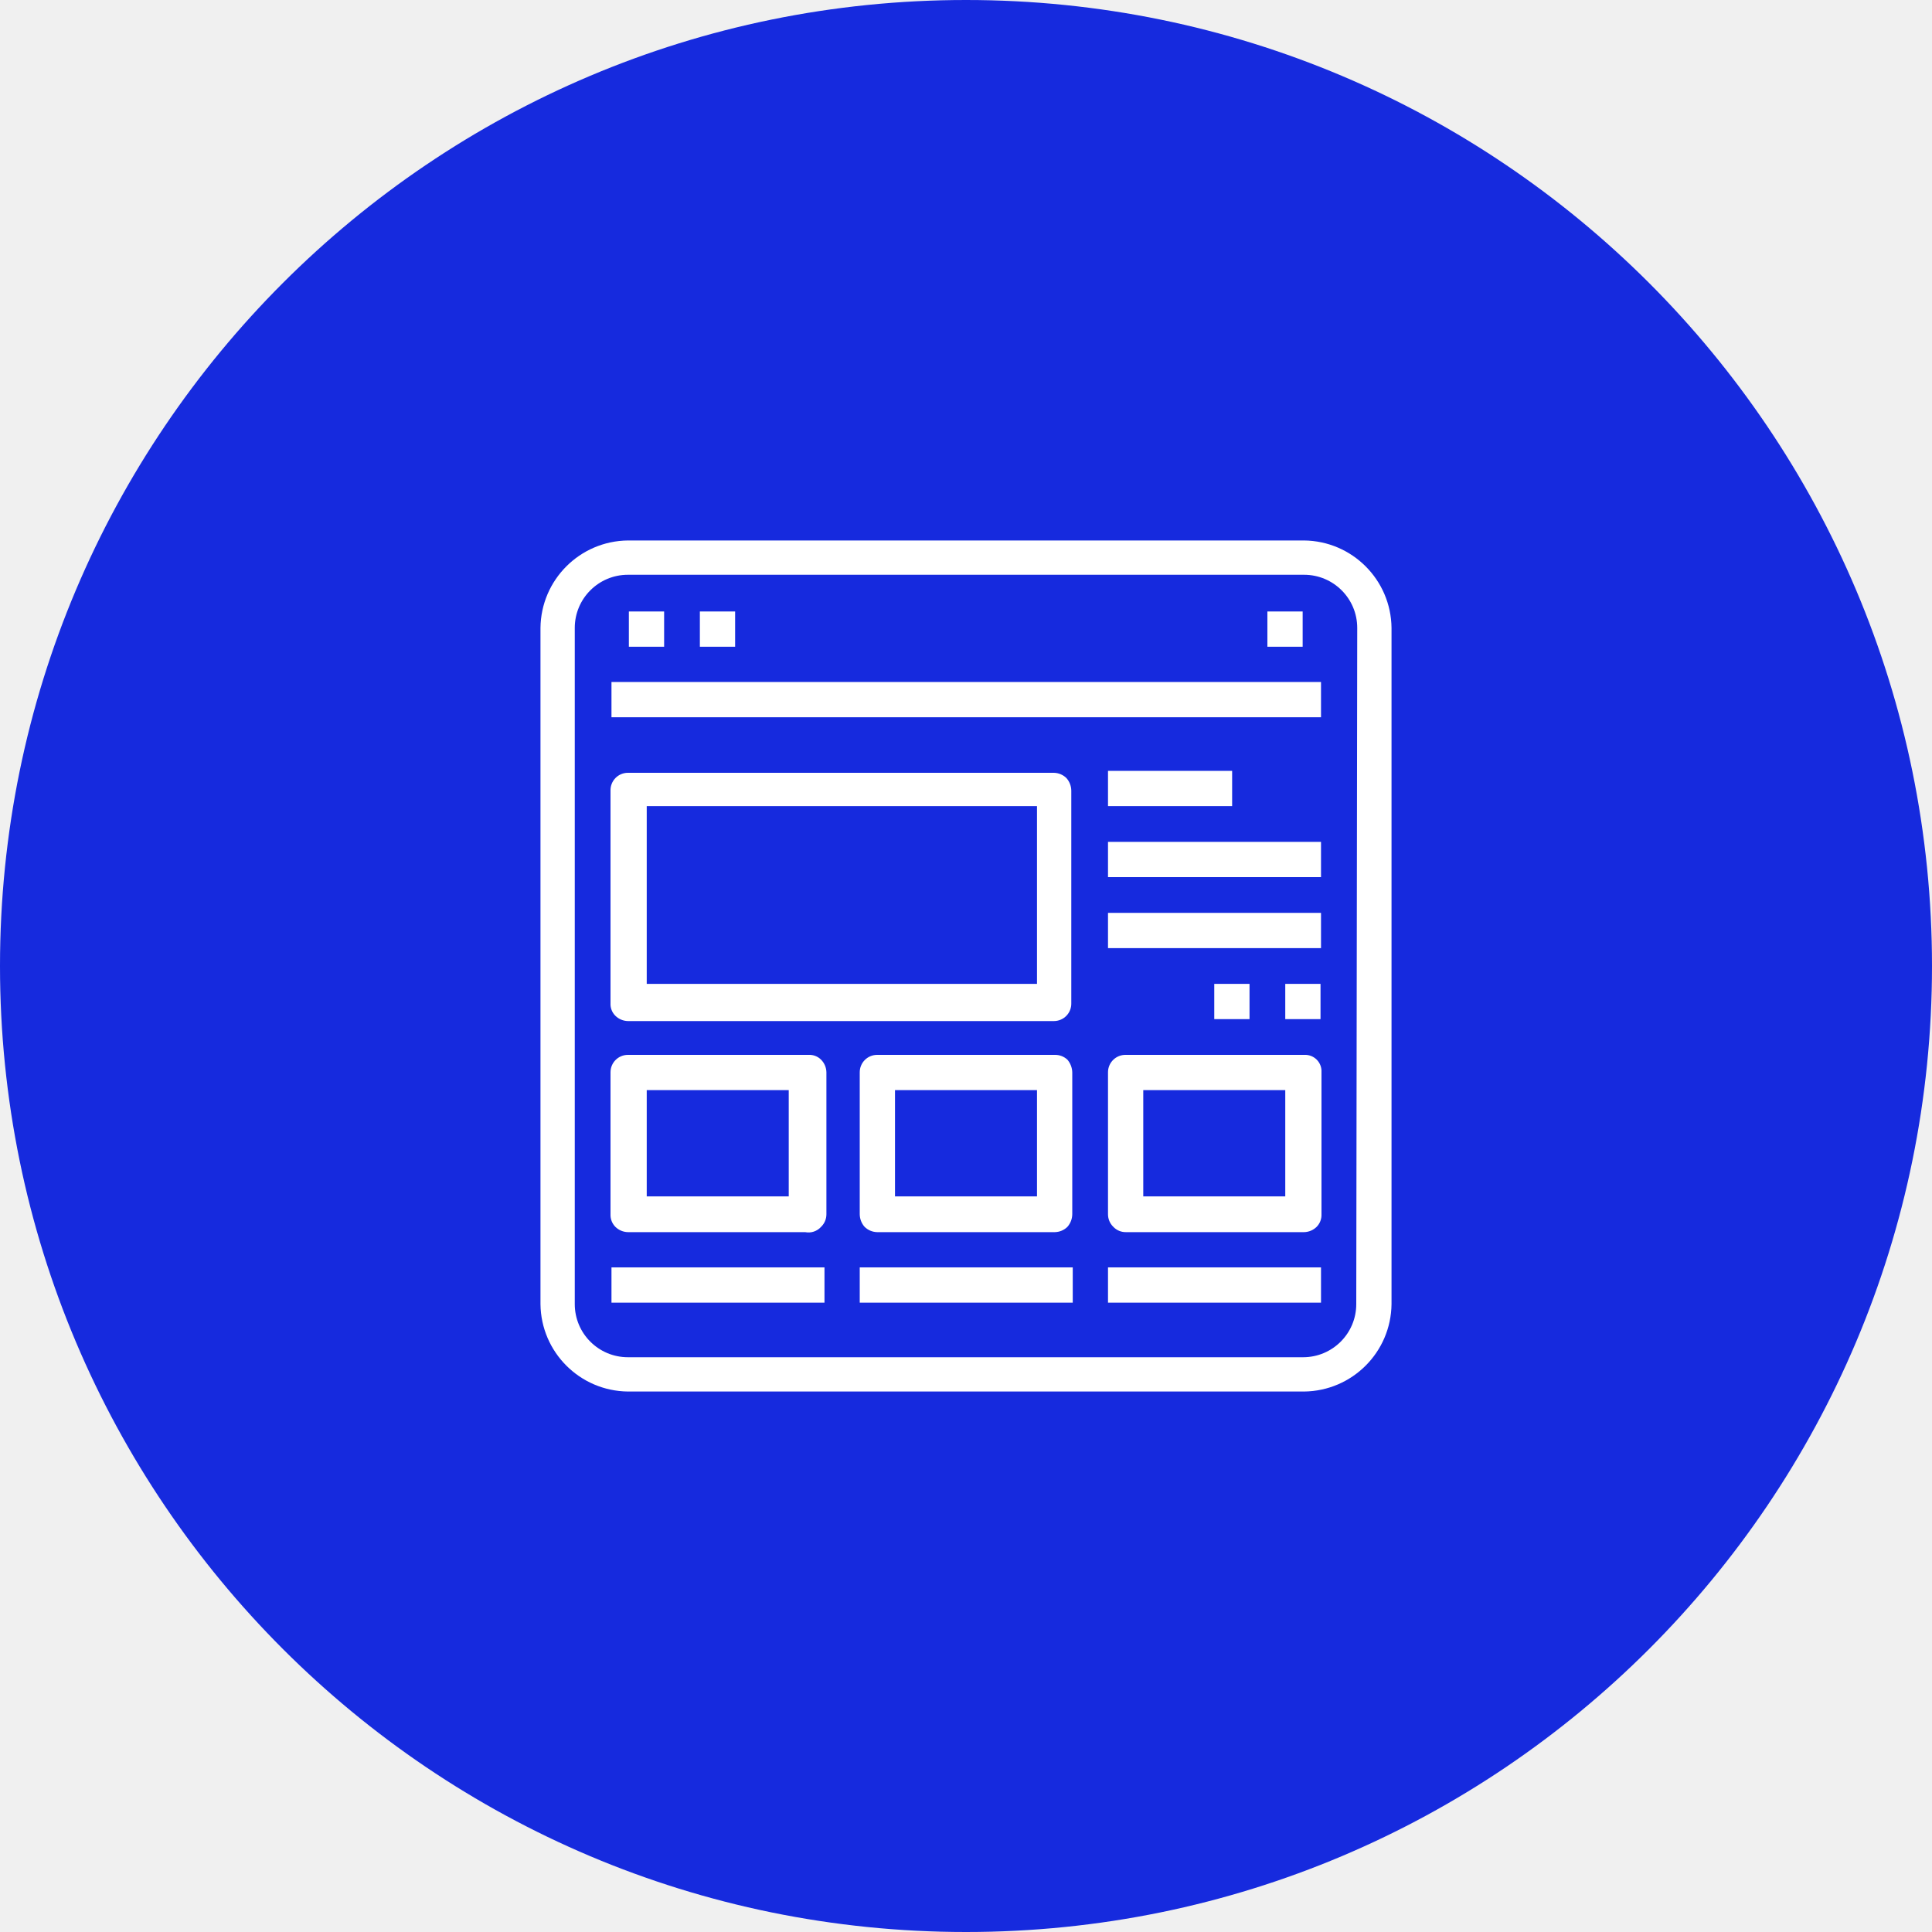
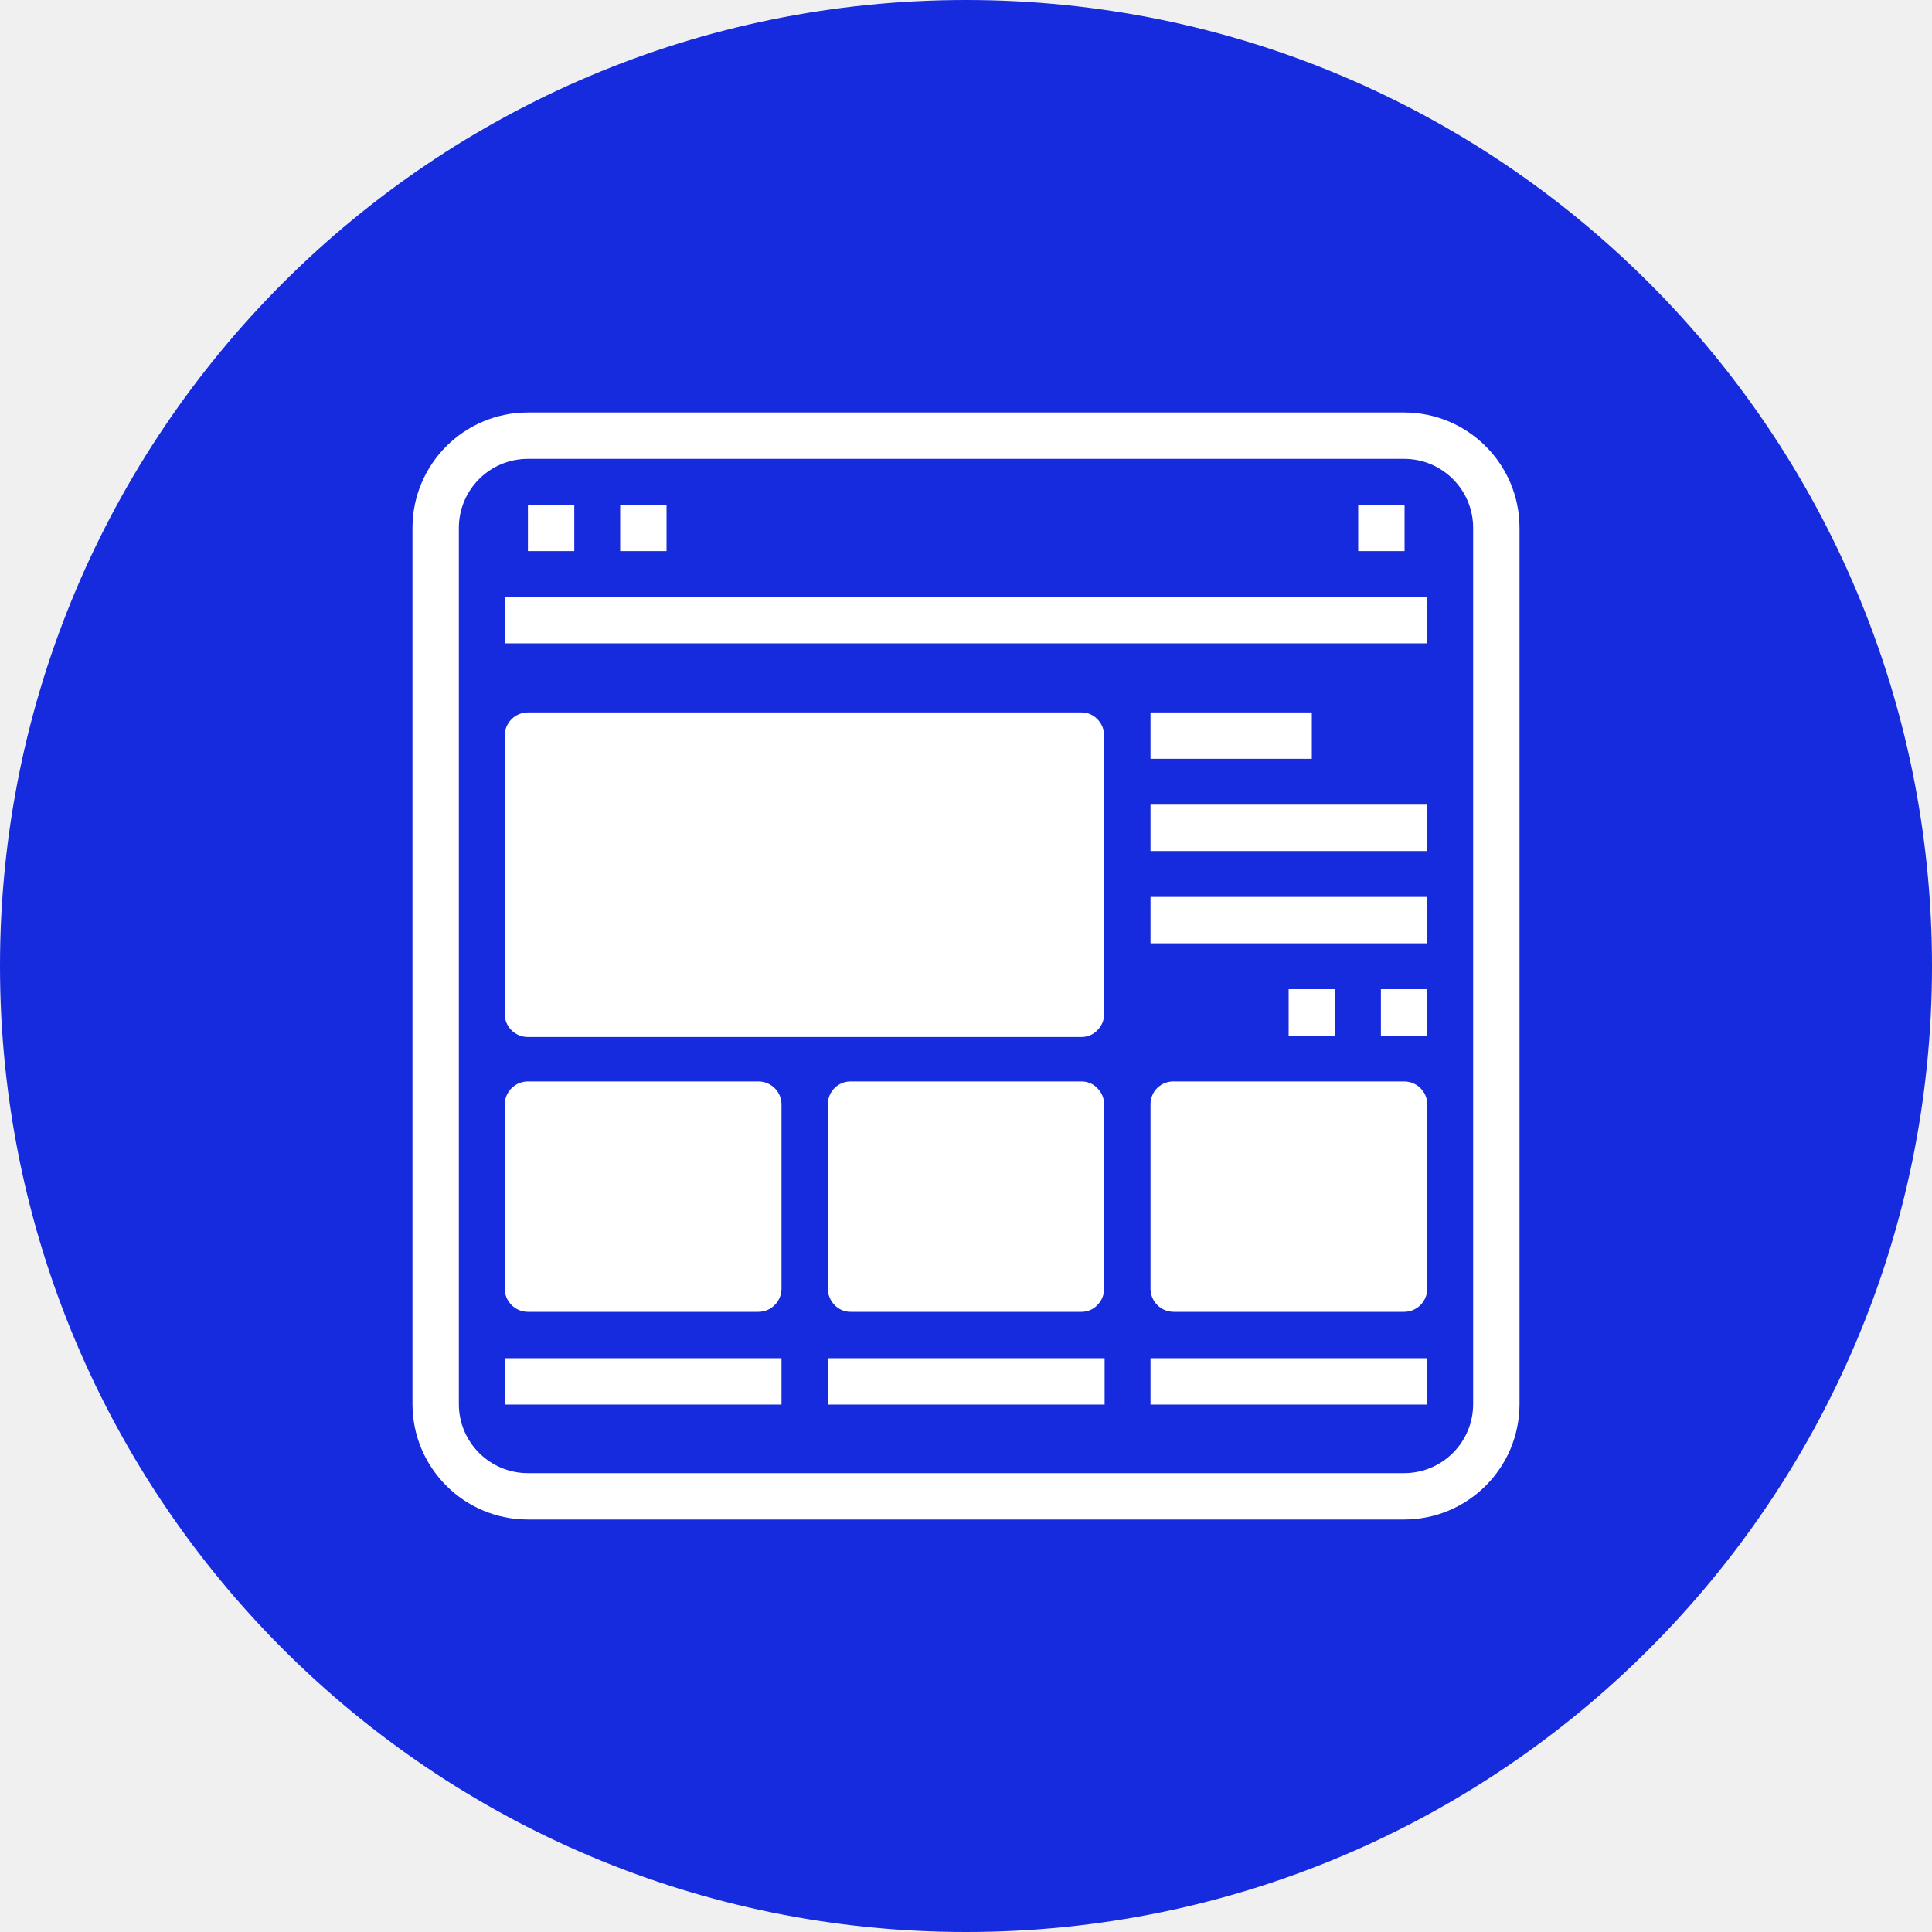
- <svg xmlns="http://www.w3.org/2000/svg" fill="none" height="40" viewBox="0 0 40 40" width="40">
+ <svg xmlns="http://www.w3.org/2000/svg" height="40" viewBox="0 0 40 40" width="40">
  <circle cx="20" cy="20" fill="#162ade" r="20" />
  <g fill="#fff">
-     <path d="m28.08 27a1.1 1.1 0 0 1 -1.1 1.1h-13.98a1.1 1.1 0 0 1 -1.1-1.1v-14a1.1 1.1 0 0 1 1.1-1.1h14a1.1 1.1 0 0 1 1.1 1.1zm-1.08-15.81h-14a1.83 1.83 0 0 0 -1.81 1.81v14a1.83 1.83 0 0 0 1.81 1.81h14a1.83 1.83 0 0 0 1.81-1.81v-14a1.83 1.83 0 0 0 -1.81-1.81z" />
-     <path d="m12.66 14.12h14.69v.73h-14.69z" />
-     <path d="m13.02 12.66h.73v.73h-.73z" />
-     <path d="m14.49 12.66h.73v.73h-.73z" />
-     <path d="m26.24 12.66h.73v.73h-.73z" />
-     <path d="m21.47 20.37h-8.08v-3.68h8.08zm.37-4.37h-8.84a.36.36 0 0 0 -.36.37v4.4a.34.34 0 0 0 .1.26.38.38 0 0 0 .26.11h8.82a.36.36 0 0 0 .36-.37v-4.4a.4.4 0 0 0 -.1-.26.38.38 0 0 0 -.26-.11z" />
-     <path d="m22.94 15.96h2.57v.73h-2.57z" />
-     <path d="m25.14 20.37h.73v.73h-.73z" />
-     <path d="m26.61 20.37h.73v.73h-.73z" />
-     <path d="m22.94 17.43h4.41v.73h-4.41z" />
-     <path d="m22.94 18.9h4.41v.73h-4.41z" />
-     <path d="m16.33 24.77h-2.94v-2.2h2.94zm.36-2.93h-3.69a.36.36 0 0 0 -.36.36v2.94a.35.35 0 0 0 .1.26.38.38 0 0 0 .26.11h3.67a.35.35 0 0 0 .33-.11.36.36 0 0 0 .11-.26v-2.94a.38.38 0 0 0 -.11-.26.34.34 0 0 0 -.26-.1z" />
-     <path d="m26.61 24.77h-2.94v-2.2h2.94zm.39-2.93h-3.69a.36.36 0 0 0 -.37.36v2.94a.36.36 0 0 0 .11.26.35.35 0 0 0 .26.11h3.69a.38.38 0 0 0 .26-.11.35.35 0 0 0 .1-.26v-2.94a.34.34 0 0 0 -.36-.36z" />
-     <path d="m21.47 24.77h-2.94v-2.2h2.94zm.37-2.93h-3.68a.36.36 0 0 0 -.36.36v2.94a.4.4 0 0 0 .1.26.38.38 0 0 0 .26.11h3.68a.38.38 0 0 0 .26-.11.4.4 0 0 0 .1-.26v-2.94a.42.42 0 0 0 -.1-.26.37.37 0 0 0 -.26-.1z" />
-     <path d="m12.66 26.24h4.41v.73h-4.41z" />
-     <path d="m17.8 26.24h4.41v.73h-4.41z" />
-     <path d="m22.94 26.24h4.41v.73h-4.41z" />
+     <path d="m30.5 29.07a1.43 1.43 0 0 1 -1.43 1.43h-18.14a1.43 1.43 0 0 1 -1.43-1.43v-18.14a1.43 1.43 0 0 1 1.43-1.43h18.14a1.43 1.43 0 0 1 1.43 1.43zm-1.43-20.53h-18.14a2.39 2.39 0 0 0 -2.39 2.39v18.14a2.39 2.39 0 0 0 2.39 2.39h18.14a2.39 2.39 0 0 0 2.39-2.39v-18.14a2.39 2.39 0 0 0 -2.39-2.39z" />
+     <path d="m10.45 12.36h19.1v.96h-19.1z" />
+     <path d="m10.93 10.45h.96v.96h-.96z" />
+     <path d="m12.84 10.45h.96v.96h-.96z" />
+     <path d="m28.12 10.45h.96v.96h-.96z" />
+     <path d="m22.39 14.75h-11.46a.48.48 0 0 0 -.48.48v5.77a.47.47 0 0 0 .14.33.48.48 0 0 0 .34.14h11.46a.45.45 0 0 0 .33-.14.47.47 0 0 0 .14-.33v-5.77a.48.48 0 0 0 -.14-.34.45.45 0 0 0 -.33-.14z" />
+     <path d="m23.82 14.75h3.34v.96h-3.34z" />
+     <path d="m26.68 20.48h.96v.96h-.96z" />
+     <path d="m28.59 20.48h.96v.96h-.96z" />
+     <path d="m23.82 16.66h5.73v.96h-5.73z" />
+     <path d="m23.82 18.57h5.73v.96h-5.73z" />
+     <path d="m15.7 22.39h-4.77a.48.48 0 0 0 -.48.47v3.82a.48.48 0 0 0 .48.48h4.77a.48.48 0 0 0 .48-.48v-3.82a.47.47 0 0 0 -.14-.33.48.48 0 0 0 -.34-.14z" />
+     <path d="m29.07 22.39h-4.77a.47.47 0 0 0 -.48.47v3.82a.48.48 0 0 0 .48.48h4.77a.48.48 0 0 0 .48-.48v-3.82a.47.47 0 0 0 -.14-.33.48.48 0 0 0 -.34-.14z" />
+     <path d="m22.39 22.39h-4.78a.47.47 0 0 0 -.47.47v3.82a.48.48 0 0 0 .14.34.45.45 0 0 0 .33.14h4.78a.45.45 0 0 0 .33-.14.48.48 0 0 0 .14-.34v-3.82a.47.47 0 0 0 -.14-.33.45.45 0 0 0 -.33-.14z" />
+     <path d="m10.45 28.12h5.73v.96h-5.73z" />
+     <path d="m17.14 28.12h5.73v.96h-5.73z" />
+     <path d="m23.82 28.12h5.73v.96h-5.73z" />
  </g>
</svg>
